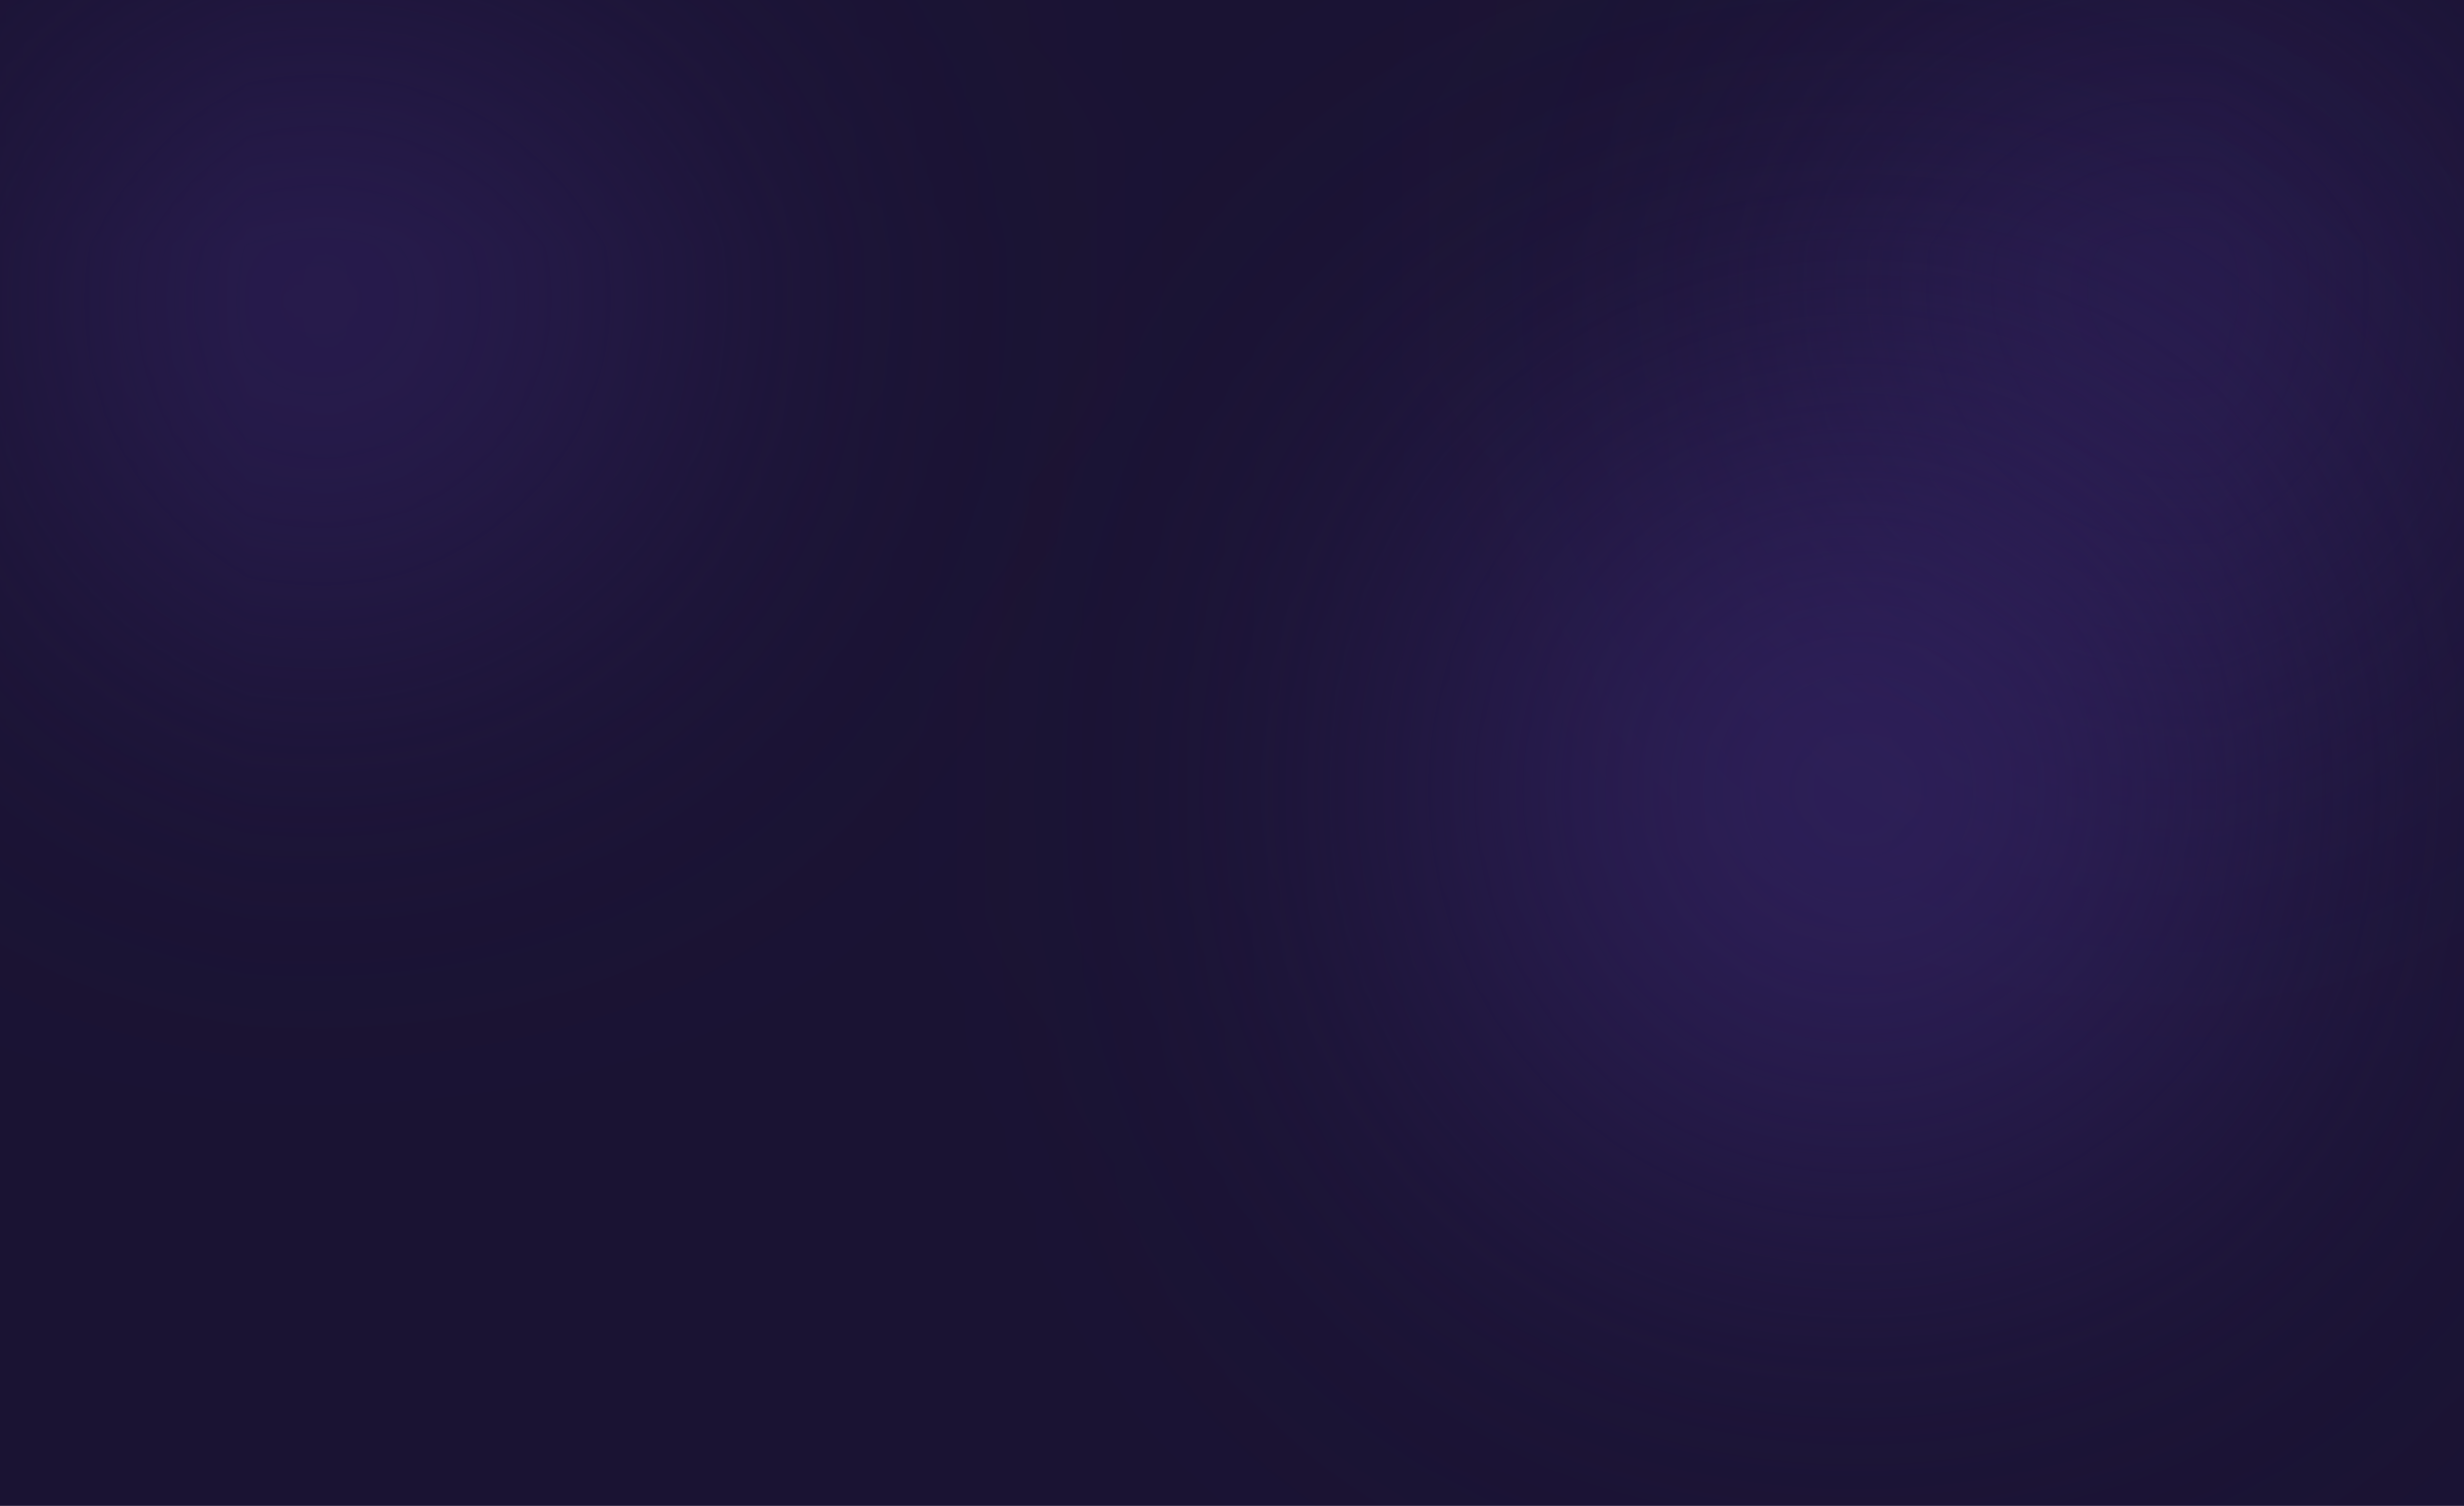
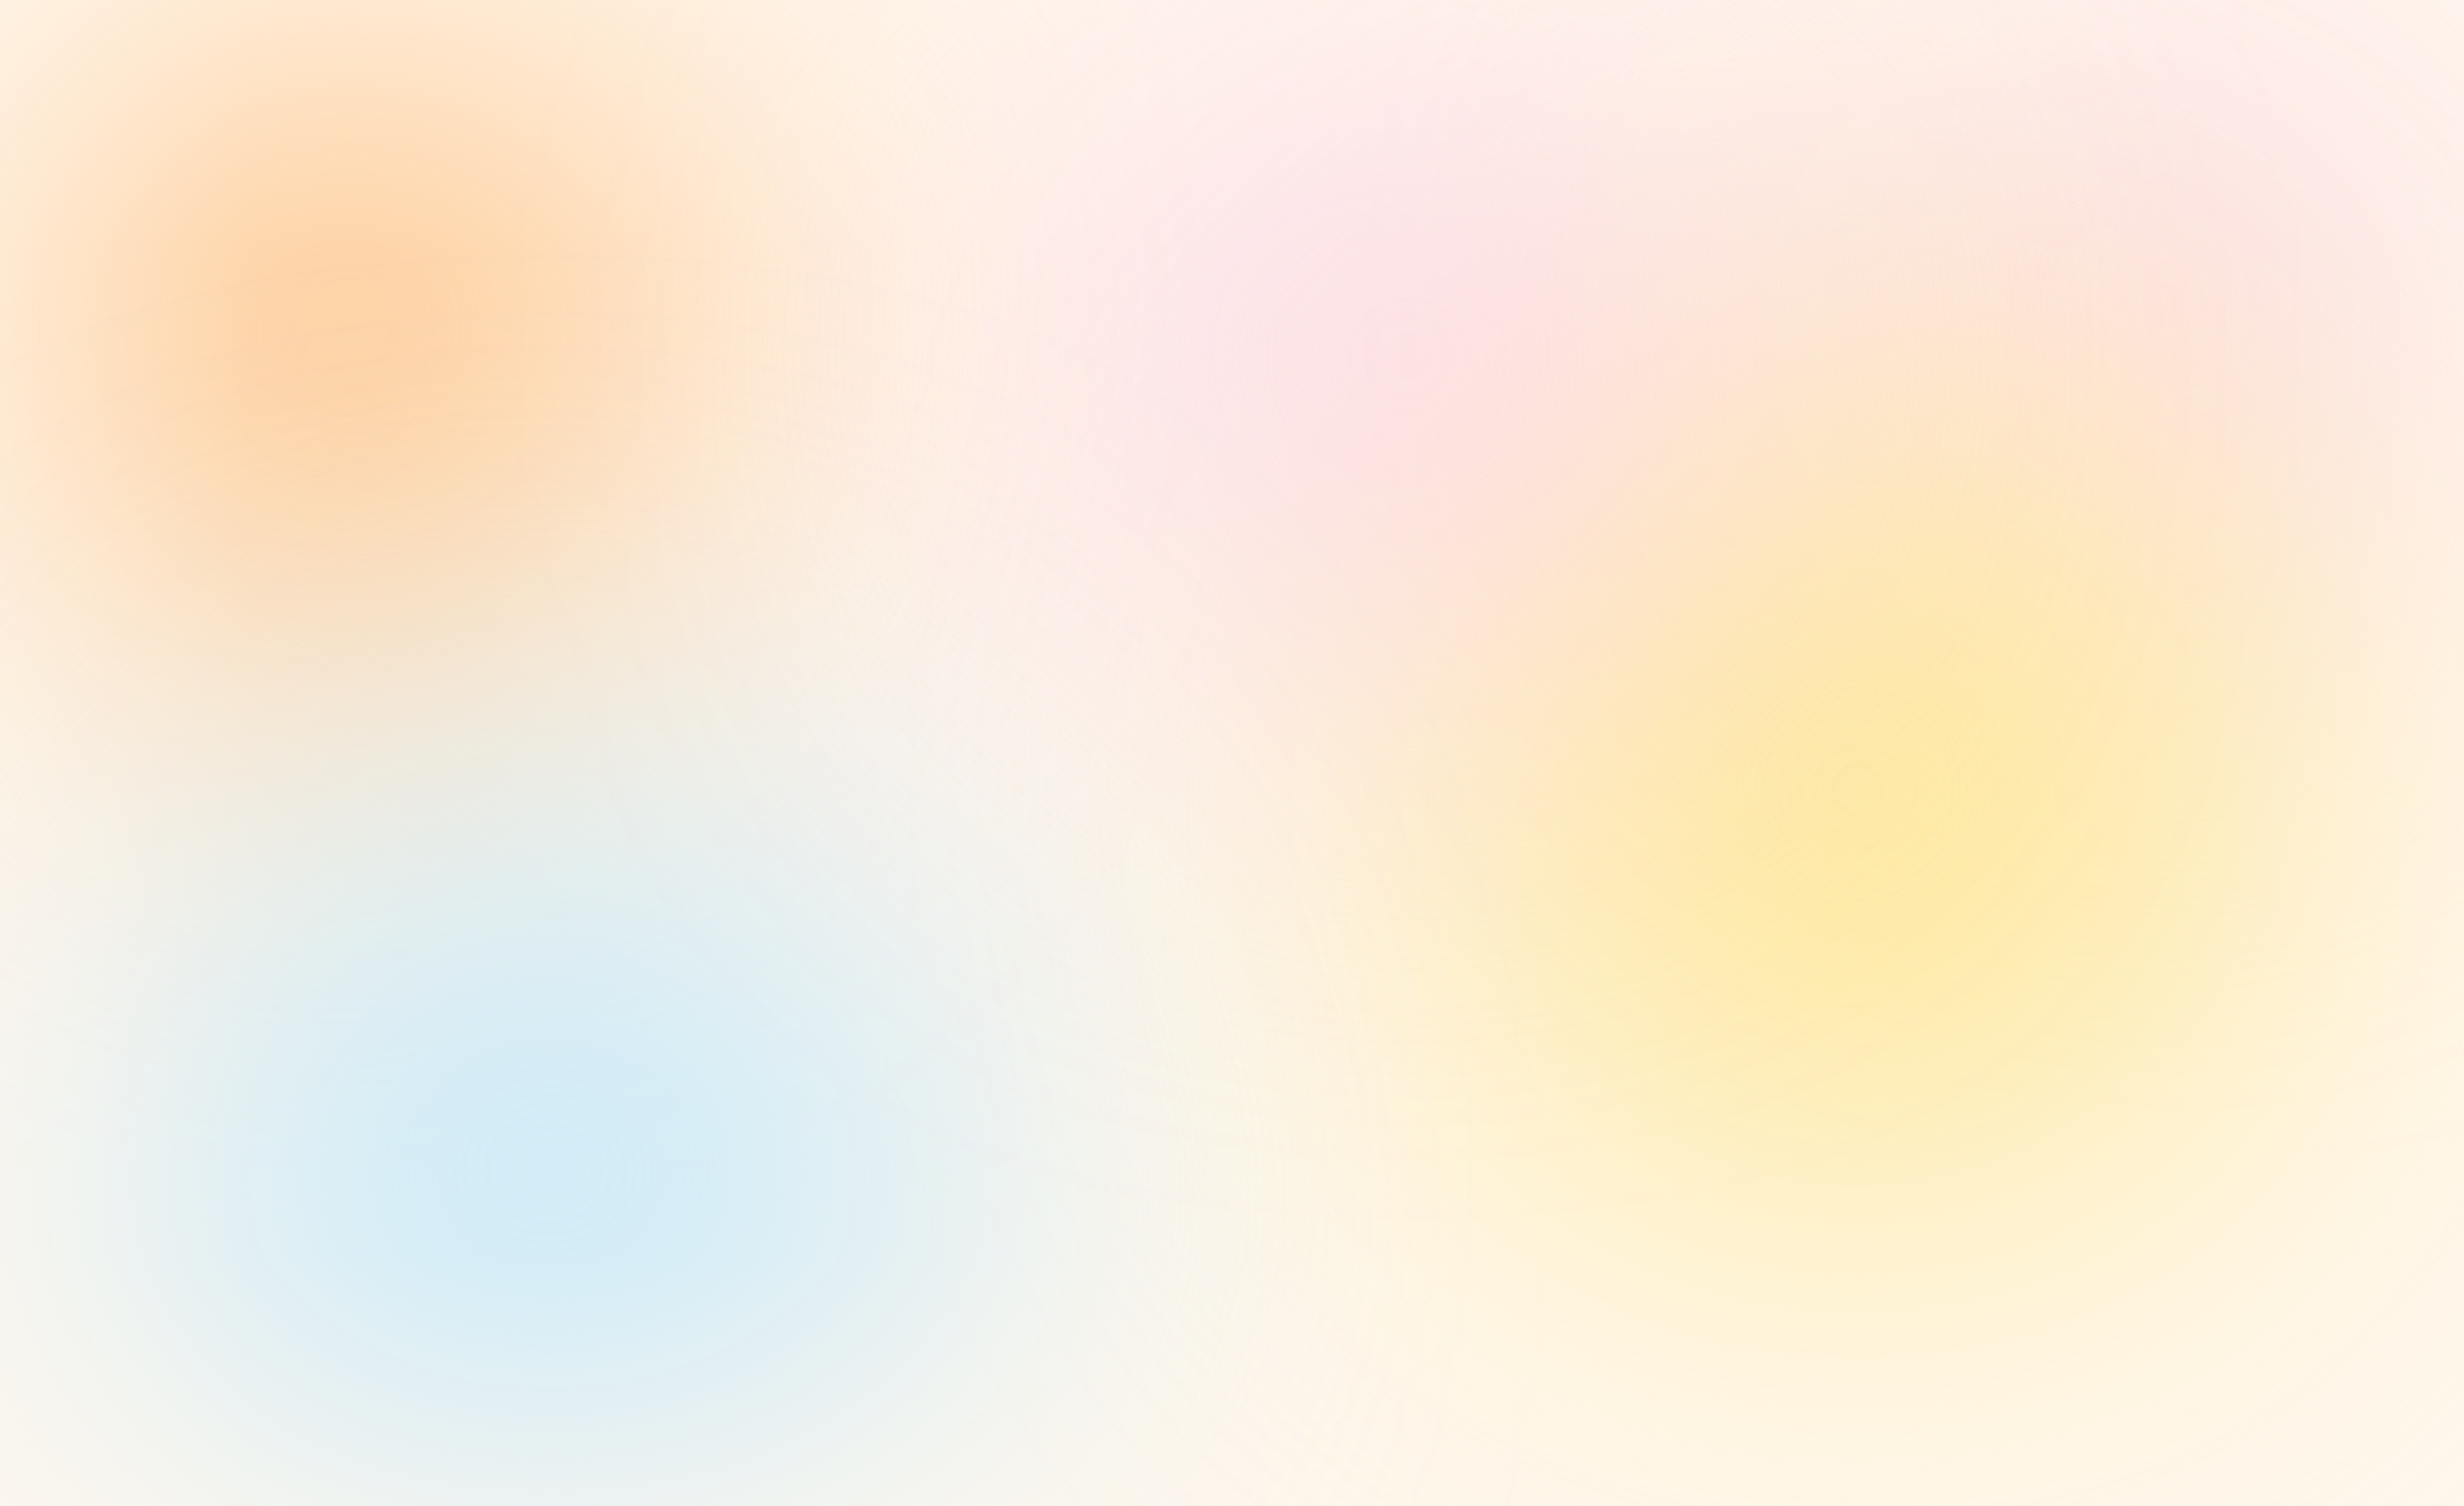
<svg xmlns="http://www.w3.org/2000/svg" width="1435" height="877" viewBox="0 0 1435 877" fill="none">
  <g clip-path="url(#clip0_157_2)">
-     <rect width="1435" height="877" fill="#1A1333" />
+     <rect width="1435" height="877" fill="#FFF7ED" />
    <g filter="url(#filter0_f_157_2)">
-       <circle cx="172" cy="153" r="178" fill="#352467" />
+       <circle cx="172" cy="153" r="218" fill="#FDBA74" />
    </g>
    <g filter="url(#filter1_f_157_2)">
-       <circle cx="1299" cy="142" r="178" fill="#352467" />
+       <circle cx="1299" cy="142" r="198" fill="#FBCFE8" />
    </g>
    <g filter="url(#filter2_f_157_2)">
-       <circle cx="1082" cy="460" r="217" fill="#352467" />
+       <circle cx="1082" cy="460" r="237" fill="#FDE68A" />
+     </g>
+     <g filter="url(#filter3_f_157_2)">
+       <circle cx="320" cy="720" r="228" fill="#BAE6FD" />
+     </g>
+     <g filter="url(#filter4_f_157_2)">
+       <circle cx="820" cy="200" r="170" fill="#FBCFE8" />
    </g>
  </g>
  <defs>
    <filter id="filter0_f_157_2" x="-356" y="-375" width="1056" height="1056" filterUnits="userSpaceOnUse" color-interpolation-filters="sRGB">
      <feFlood flood-opacity="0" result="BackgroundImageFix" />
      <feBlend mode="normal" in="SourceGraphic" in2="BackgroundImageFix" result="shape" />
      <feGaussianBlur stdDeviation="175" result="effect1_foregroundBlur_157_2" />
    </filter>
    <filter id="filter1_f_157_2" x="771" y="-386" width="1056" height="1056" filterUnits="userSpaceOnUse" color-interpolation-filters="sRGB">
      <feFlood flood-opacity="0" result="BackgroundImageFix" />
      <feBlend mode="normal" in="SourceGraphic" in2="BackgroundImageFix" result="shape" />
      <feGaussianBlur stdDeviation="175" result="effect1_foregroundBlur_157_2" />
    </filter>
    <filter id="filter2_f_157_2" x="515" y="-107" width="1134" height="1134" filterUnits="userSpaceOnUse" color-interpolation-filters="sRGB">
      <feFlood flood-opacity="0" result="BackgroundImageFix" />
      <feBlend mode="normal" in="SourceGraphic" in2="BackgroundImageFix" result="shape" />
      <feGaussianBlur stdDeviation="175" result="effect1_foregroundBlur_157_2" />
    </filter>
+     <filter id="filter3_f_157_2" x="-258" y="142" width="1156" height="1156" filterUnits="userSpaceOnUse" color-interpolation-filters="sRGB">
+       <feFlood flood-opacity="0" result="BackgroundImageFix" />
+       <feBlend mode="normal" in="SourceGraphic" in2="BackgroundImageFix" result="shape" />
+       <feGaussianBlur stdDeviation="175" result="effect1_foregroundBlur_157_2" />
+     </filter>
+     <filter id="filter4_f_157_2" x="300" y="-320" width="1040" height="1040" filterUnits="userSpaceOnUse" color-interpolation-filters="sRGB">
+       <feFlood flood-opacity="0" result="BackgroundImageFix" />
+       <feBlend mode="normal" in="SourceGraphic" in2="BackgroundImageFix" result="shape" />
+       <feGaussianBlur stdDeviation="175" result="effect1_foregroundBlur_157_2" />
+     </filter>
    <clipPath id="clip0_157_2">
      <rect width="1435" height="877" fill="white" />
    </clipPath>
  </defs>
</svg>
